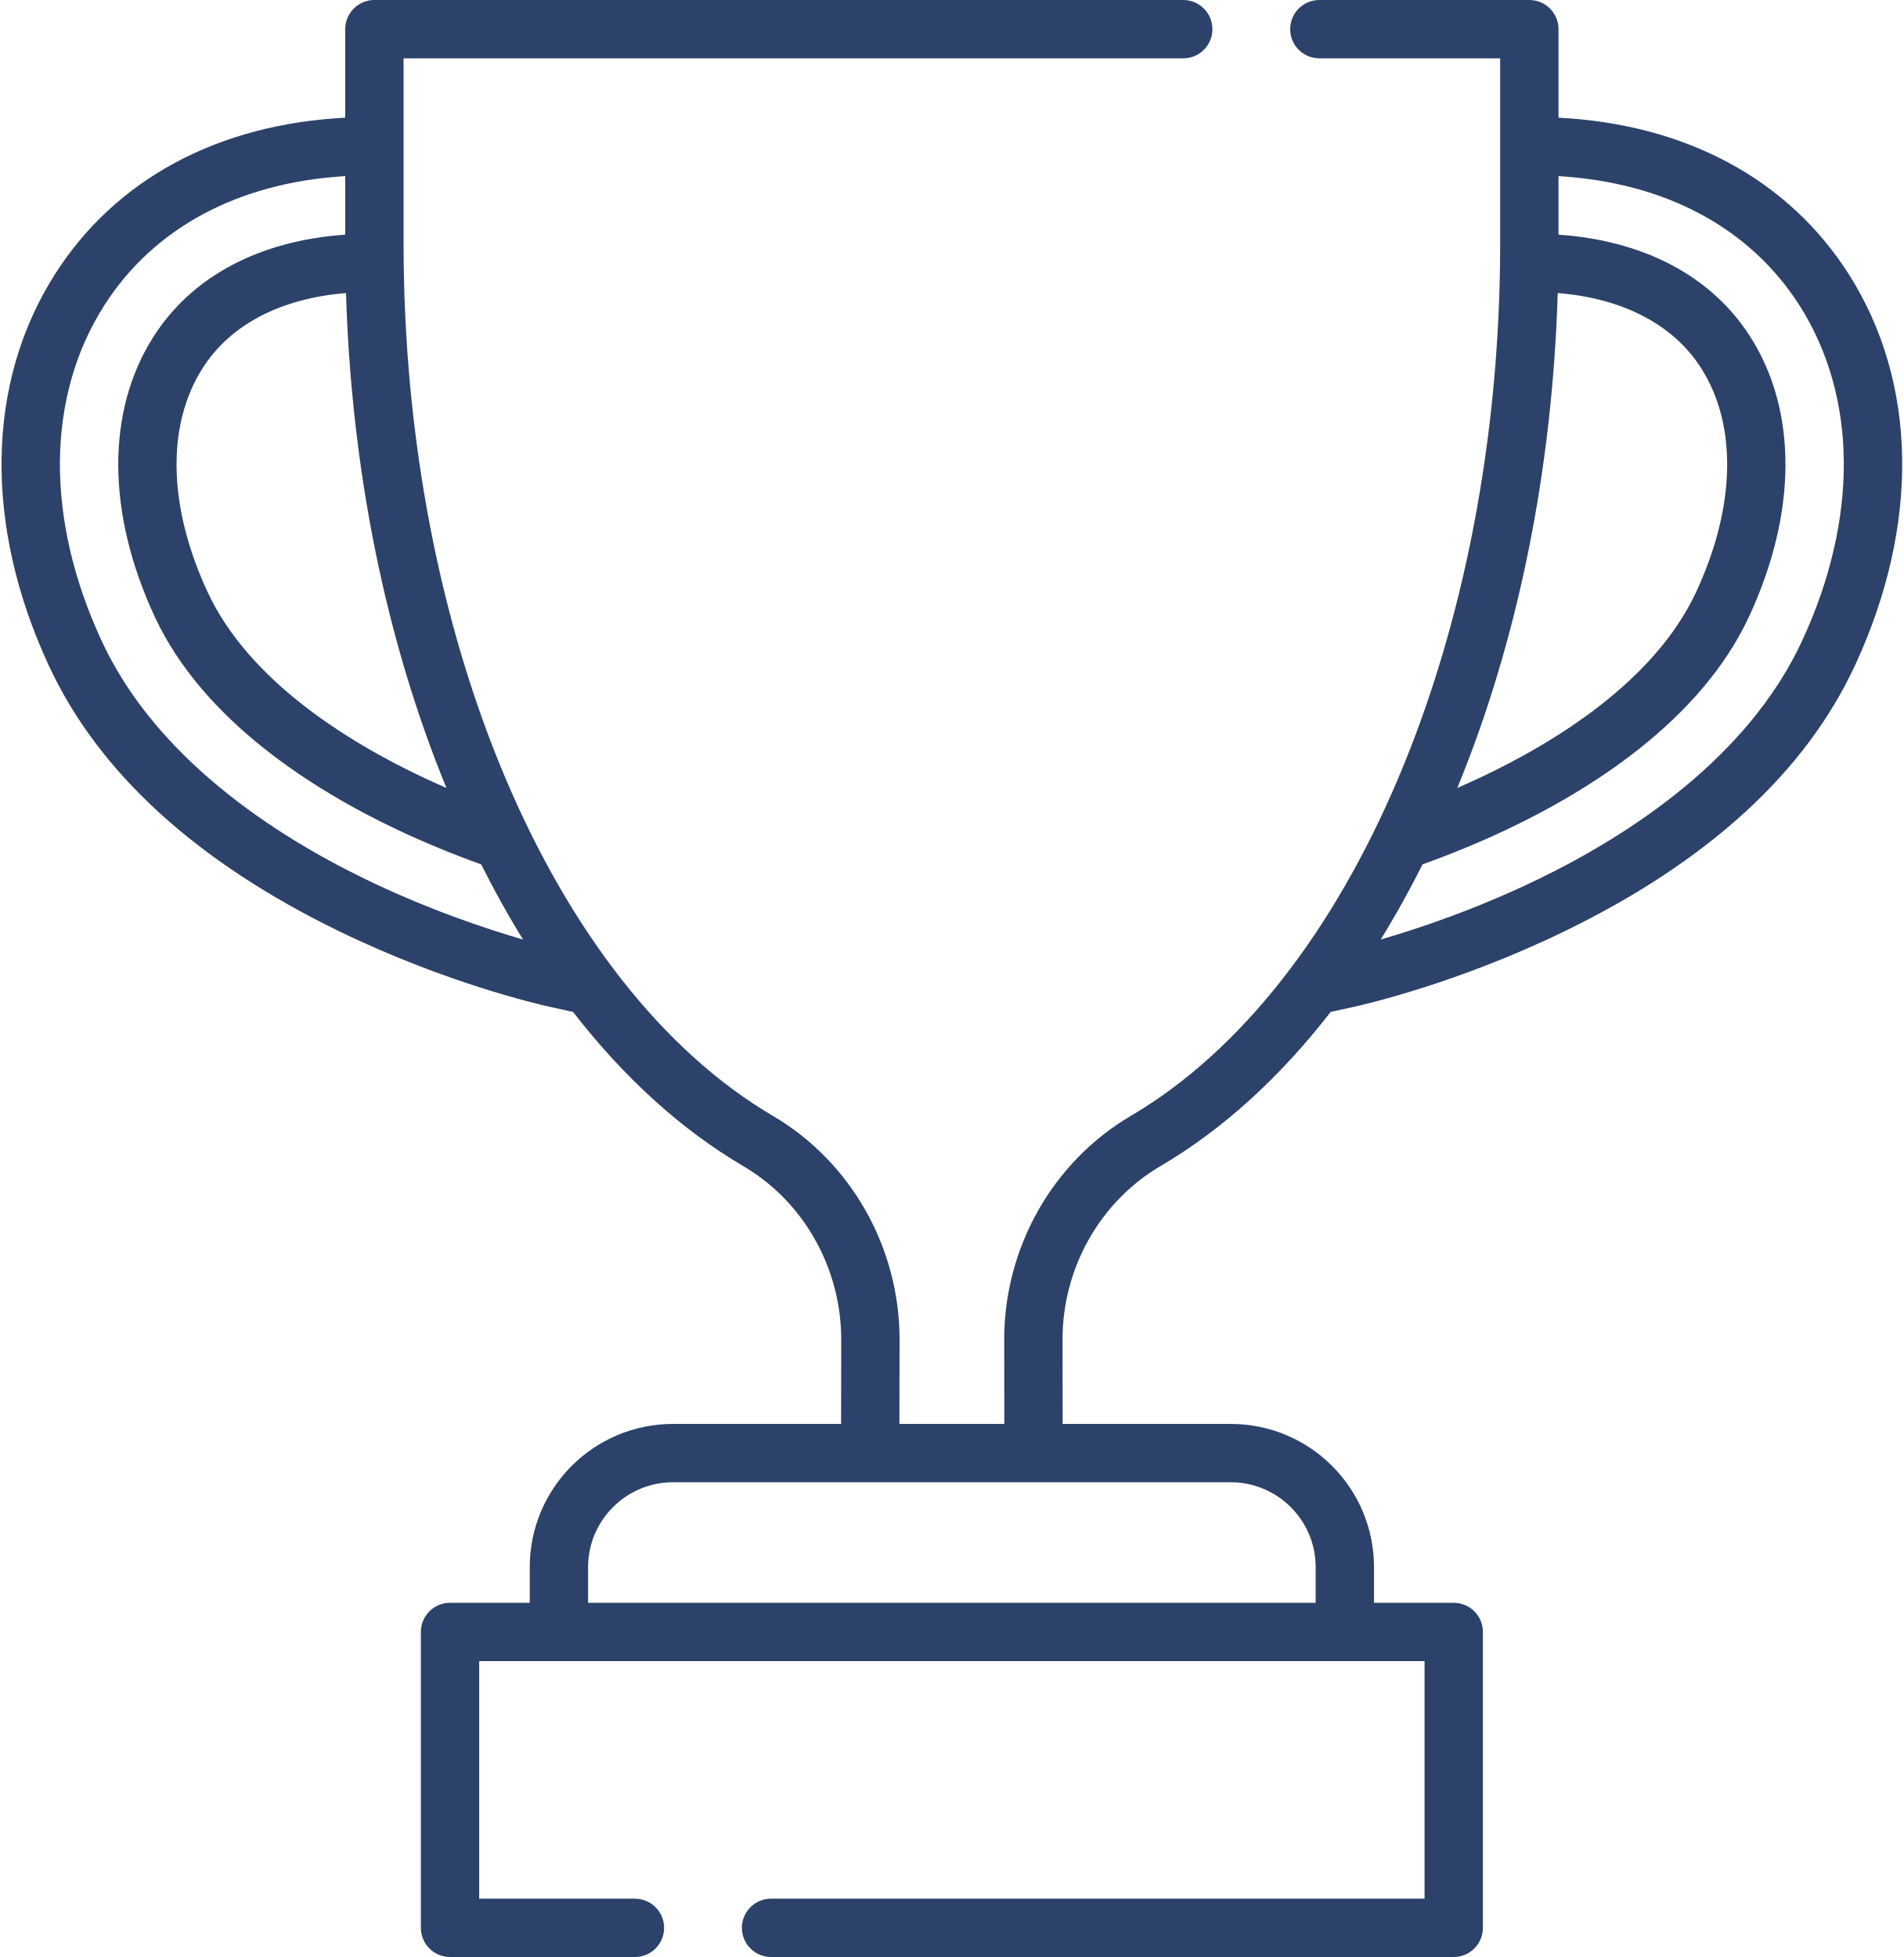
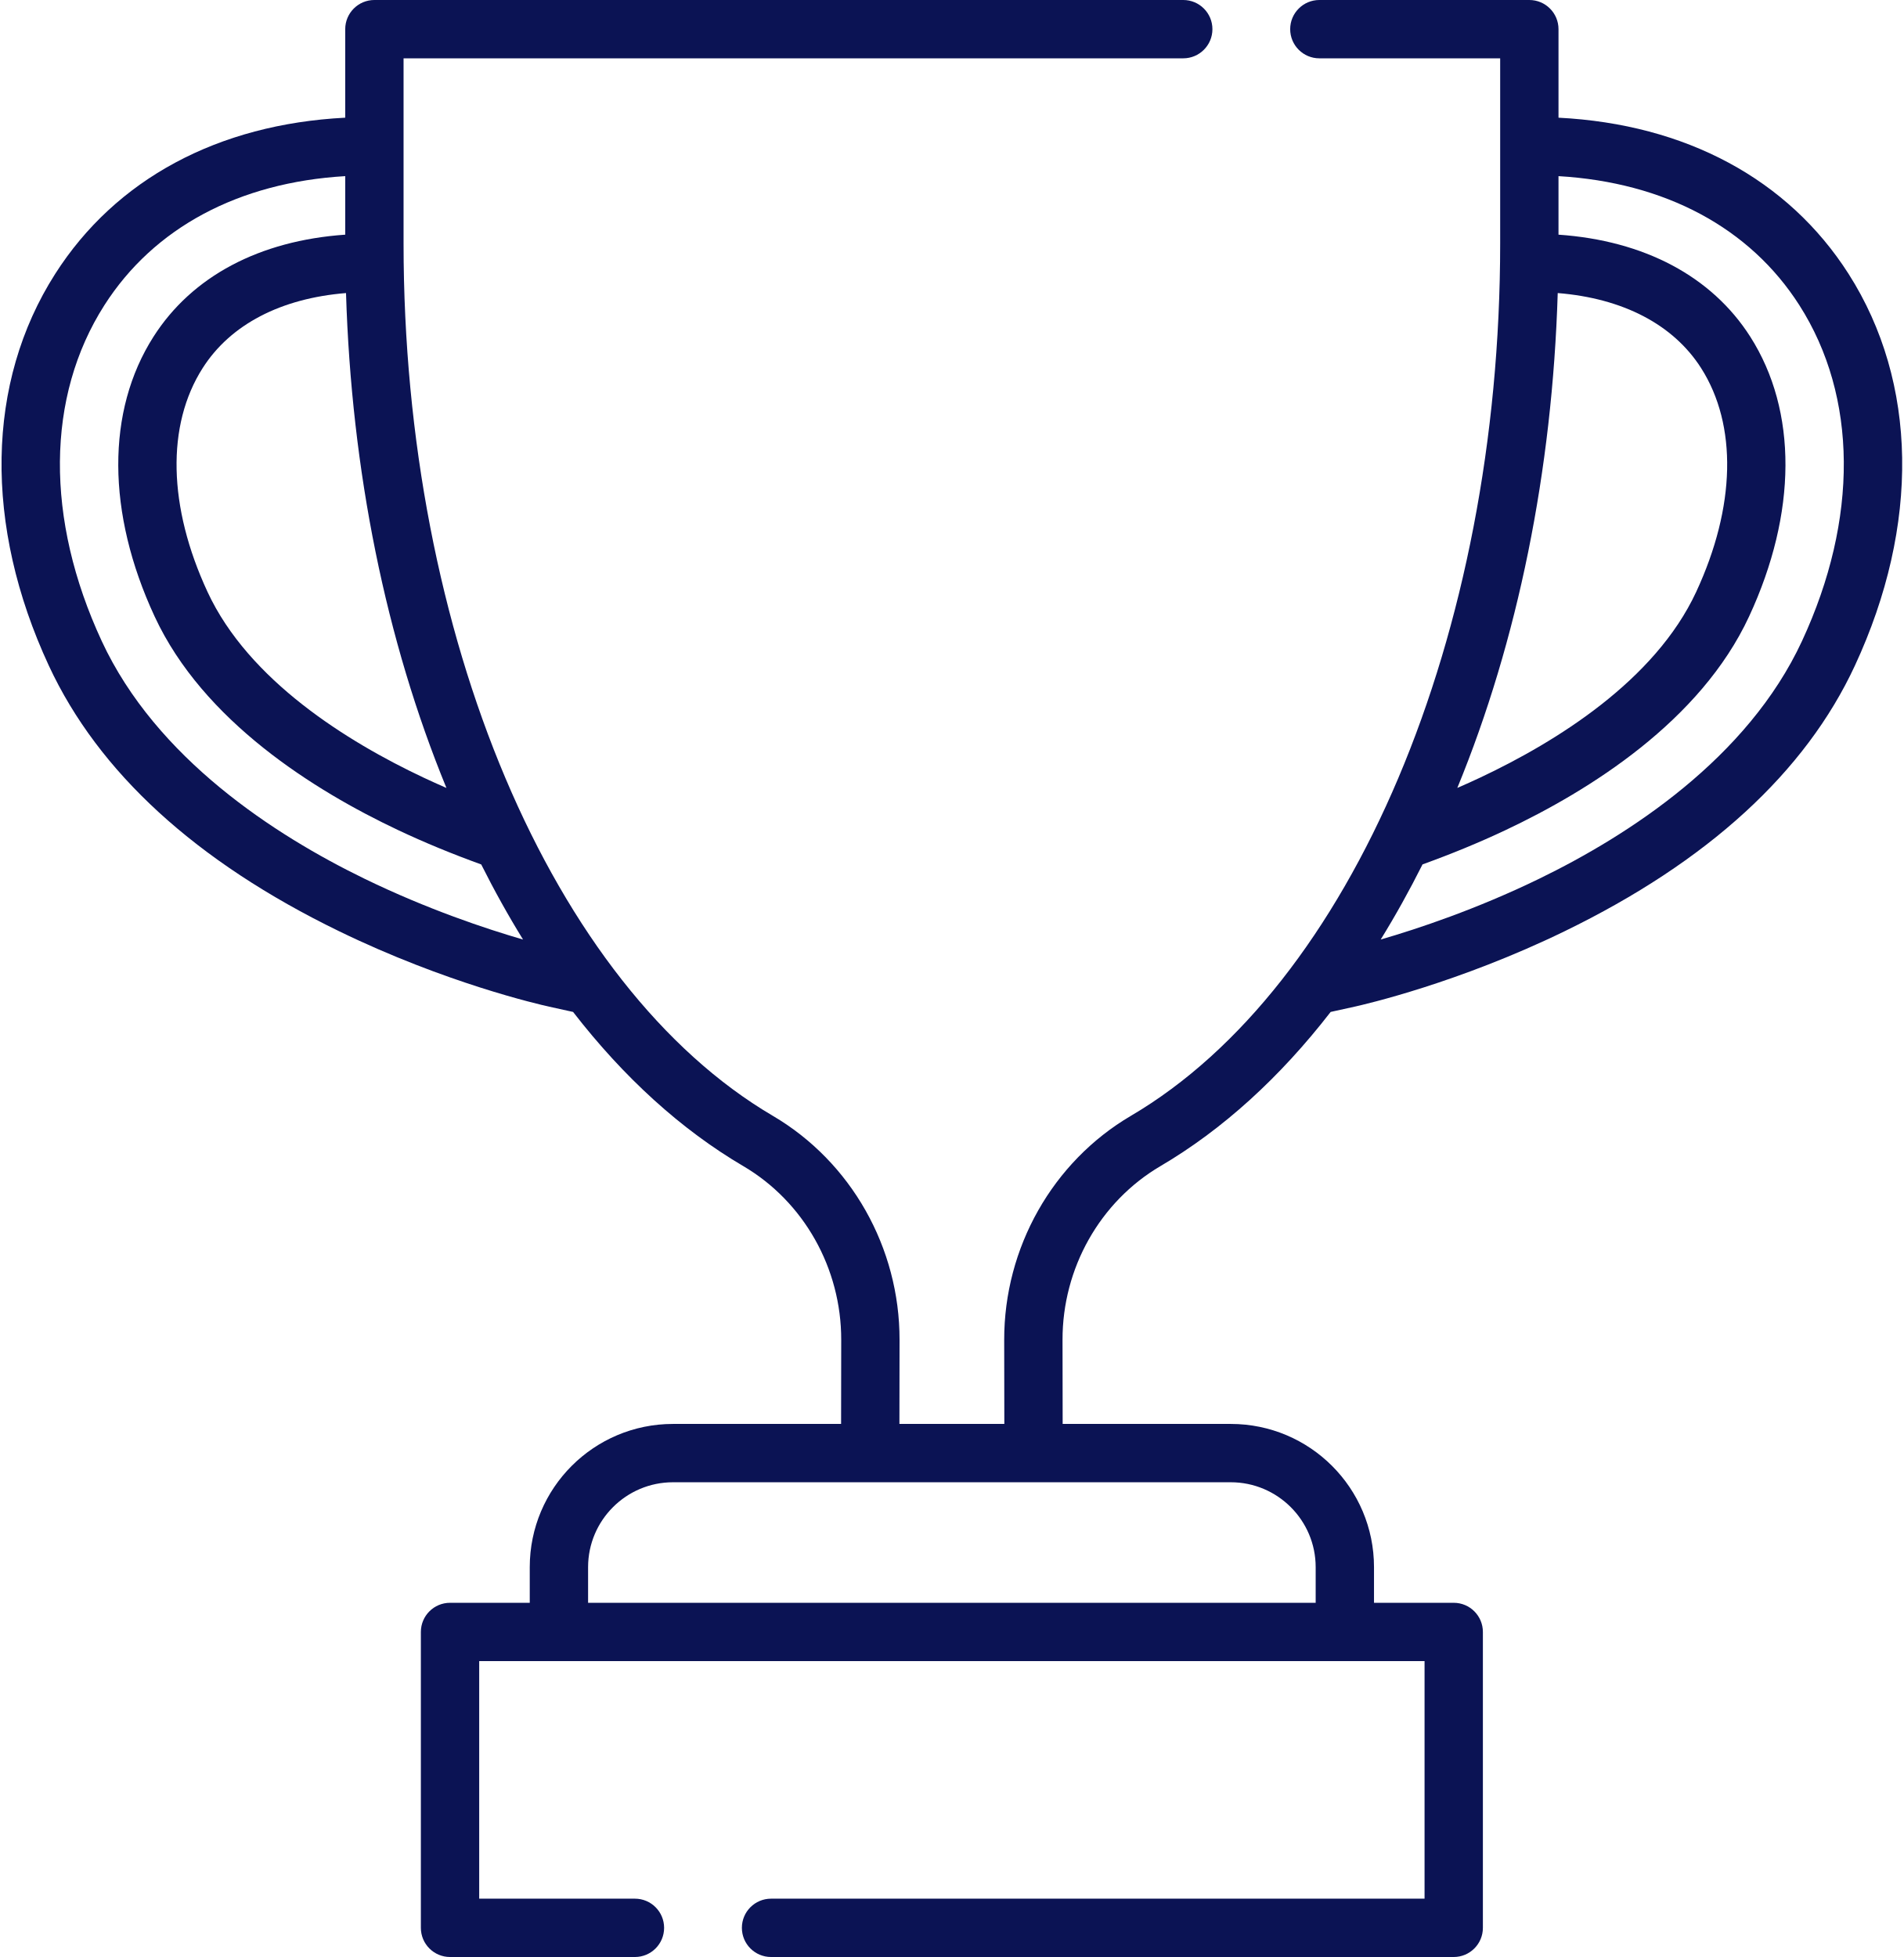
<svg xmlns="http://www.w3.org/2000/svg" width="498" height="512" viewBox="0 0 498 512" fill="none">
-   <path d="M483.581 71.662C467.749 46.852 440.969 32.491 407.694 30.79V7.63C407.694 3.416 404.278 -7.08003e-06 400.064 -7.08003e-06H345.134C340.92 -7.08003e-06 337.504 3.416 337.504 7.63C337.504 11.844 340.92 15.26 345.134 15.26H392.434V63.678C392.434 166.246 353.614 257.972 295.837 291.928C275.354 303.965 262.654 326.43 262.691 350.557L262.726 372.537H235.282L235.315 350.553C235.351 326.427 222.649 303.965 202.169 291.931C144.389 257.977 105.569 166.25 105.569 63.679V15.259H309.531C313.745 15.259 317.161 11.843 317.161 7.629C317.161 3.415 313.745 -0.001 309.531 -0.001H97.939C93.725 -0.001 90.309 3.415 90.309 7.629V30.79C57.037 32.493 30.26 46.854 14.43 71.663C-3.682 100.043 -4.286 137.397 12.772 174.146C25.733 202.057 51.276 225.433 88.691 243.626C116.587 257.19 141.001 262.784 143.692 263.377L149.915 264.749C163.202 281.91 178.185 295.533 194.439 305.084C210.269 314.386 220.084 331.8 220.057 350.53L220.024 372.537H176.051C155.356 372.537 138.58 389.314 138.58 410.008V419.331H117.726C113.512 419.331 110.096 422.747 110.096 426.961V504.371C110.096 508.585 113.512 512.001 117.726 512.001H166.096C170.31 512.001 173.726 508.585 173.726 504.371C173.726 500.157 170.31 496.741 166.096 496.741H125.355V434.59H146.209H213.213H284.797H351.8H372.654V496.741H201.702C197.488 496.741 194.072 500.157 194.072 504.371C194.072 508.585 197.488 512.001 201.702 512.001H380.284C384.498 512.001 387.914 508.585 387.914 504.371V426.961C387.914 422.747 384.498 419.331 380.284 419.331H359.43V410.008C359.43 389.314 342.653 372.537 321.959 372.537H277.985L277.95 350.532C277.921 331.802 287.738 314.386 303.568 305.082C319.822 295.531 334.803 281.908 348.09 264.748L354.32 263.376C357.017 262.781 381.468 257.166 409.314 243.626C446.731 225.432 472.273 202.056 485.228 174.144C502.284 137.4 501.684 100.049 483.581 71.662ZM90.515 76.671C91.928 123.15 100.926 167.545 116.785 206.148C114.741 205.258 112.726 204.351 110.758 203.422C90.948 194.079 65.07 178.072 54.292 154.862C43.946 132.582 43.483 111.233 53.022 96.288C60.294 84.885 73.472 78.051 90.515 76.671ZM95.363 229.902C71.866 218.478 40.865 198.415 26.612 167.72C11.792 135.792 12.041 103.772 27.294 79.87C40.248 59.568 62.465 47.722 90.31 46.082V61.395C67.905 62.948 50.24 72.268 40.158 88.081C27.76 107.504 27.867 134.187 40.452 161.288C53.155 188.644 82.157 206.804 104.244 217.22C111.072 220.445 118.349 223.436 125.885 226.161C129.337 233.036 132.986 239.593 136.824 245.806C127.21 243.016 111.846 237.916 95.363 229.902ZM321.959 387.795C334.207 387.795 344.171 397.759 344.171 410.007V419.33H284.797H213.214H153.84V410.007C153.84 397.759 163.804 387.795 176.052 387.795H227.643H270.368H321.959ZM407.491 76.67C424.529 78.049 437.71 84.886 444.99 96.287C454.521 111.234 454.054 132.583 443.709 154.86C432.926 178.08 407.052 194.084 387.243 203.421C385.273 204.351 383.26 205.255 381.223 206.142C397.079 167.541 406.077 123.148 407.491 76.67ZM471.388 167.719C457.139 198.414 426.139 218.477 402.641 229.902C386.179 237.906 370.802 243.01 361.181 245.803C365.021 239.587 368.671 233.027 372.124 226.148C379.618 223.443 386.891 220.458 393.75 217.222C415.839 206.81 444.84 188.654 457.547 161.287C470.13 134.191 470.242 107.509 457.852 88.08C447.757 72.267 430.091 62.946 407.693 61.395V46.083C435.54 47.72 457.76 59.567 470.714 79.868C485.962 103.774 486.207 135.794 471.388 167.719Z" fill="#2C426A" />
+   <path d="M483.581 71.662C467.749 46.852 440.969 32.491 407.694 30.79V7.63C407.694 3.416 404.278 -7.08003e-06 400.064 -7.08003e-06H345.134C340.92 -7.08003e-06 337.504 3.416 337.504 7.63C337.504 11.844 340.92 15.26 345.134 15.26H392.434V63.678C392.434 166.246 353.614 257.972 295.837 291.928C275.354 303.965 262.654 326.43 262.691 350.557L262.726 372.537H235.282L235.315 350.553C235.351 326.427 222.649 303.965 202.169 291.931C144.389 257.977 105.569 166.25 105.569 63.679V15.259H309.531C313.745 15.259 317.161 11.843 317.161 7.629C317.161 3.415 313.745 -0.001 309.531 -0.001H97.939C93.725 -0.001 90.309 3.415 90.309 7.629V30.79C57.037 32.493 30.26 46.854 14.43 71.663C-3.682 100.043 -4.286 137.397 12.772 174.146C25.733 202.057 51.276 225.433 88.691 243.626C116.587 257.19 141.001 262.784 143.692 263.377L149.915 264.749C163.202 281.91 178.185 295.533 194.439 305.084C210.269 314.386 220.084 331.8 220.057 350.53L220.024 372.537H176.051C155.356 372.537 138.58 389.314 138.58 410.008V419.331H117.726C113.512 419.331 110.096 422.747 110.096 426.961V504.371C110.096 508.585 113.512 512.001 117.726 512.001H166.096C170.31 512.001 173.726 508.585 173.726 504.371C173.726 500.157 170.31 496.741 166.096 496.741H125.355V434.59H146.209H213.213H284.797H351.8H372.654V496.741H201.702C197.488 496.741 194.072 500.157 194.072 504.371C194.072 508.585 197.488 512.001 201.702 512.001H380.284C384.498 512.001 387.914 508.585 387.914 504.371V426.961C387.914 422.747 384.498 419.331 380.284 419.331H359.43V410.008C359.43 389.314 342.653 372.537 321.959 372.537H277.985L277.95 350.532C277.921 331.802 287.738 314.386 303.568 305.082C319.822 295.531 334.803 281.908 348.09 264.748L354.32 263.376C357.017 262.781 381.468 257.166 409.314 243.626C446.731 225.432 472.273 202.056 485.228 174.144C502.284 137.4 501.684 100.049 483.581 71.662ZM90.515 76.671C91.928 123.15 100.926 167.545 116.785 206.148C114.741 205.258 112.726 204.351 110.758 203.422C90.948 194.079 65.07 178.072 54.292 154.862C43.946 132.582 43.483 111.233 53.022 96.288C60.294 84.885 73.472 78.051 90.515 76.671ZM95.363 229.902C71.866 218.478 40.865 198.415 26.612 167.72C11.792 135.792 12.041 103.772 27.294 79.87C40.248 59.568 62.465 47.722 90.31 46.082V61.395C67.905 62.948 50.24 72.268 40.158 88.081C27.76 107.504 27.867 134.187 40.452 161.288C53.155 188.644 82.157 206.804 104.244 217.22C111.072 220.445 118.349 223.436 125.885 226.161C129.337 233.036 132.986 239.593 136.824 245.806C127.21 243.016 111.846 237.916 95.363 229.902ZM321.959 387.795C334.207 387.795 344.171 397.759 344.171 410.007V419.33H284.797H213.214H153.84V410.007C153.84 397.759 163.804 387.795 176.052 387.795H227.643H270.368H321.959ZM407.491 76.67C424.529 78.049 437.71 84.886 444.99 96.287C454.521 111.234 454.054 132.583 443.709 154.86C432.926 178.08 407.052 194.084 387.243 203.421C385.273 204.351 383.26 205.255 381.223 206.142C397.079 167.541 406.077 123.148 407.491 76.67ZM471.388 167.719C457.139 198.414 426.139 218.477 402.641 229.902C386.179 237.906 370.802 243.01 361.181 245.803C365.021 239.587 368.671 233.027 372.124 226.148C379.618 223.443 386.891 220.458 393.75 217.222C415.839 206.81 444.84 188.654 457.547 161.287C470.13 134.191 470.242 107.509 457.852 88.08C447.757 72.267 430.091 62.946 407.693 61.395V46.083C435.54 47.72 457.76 59.567 470.714 79.868C485.962 103.774 486.207 135.794 471.388 167.719Z" fill="#0b1354" />
</svg>
